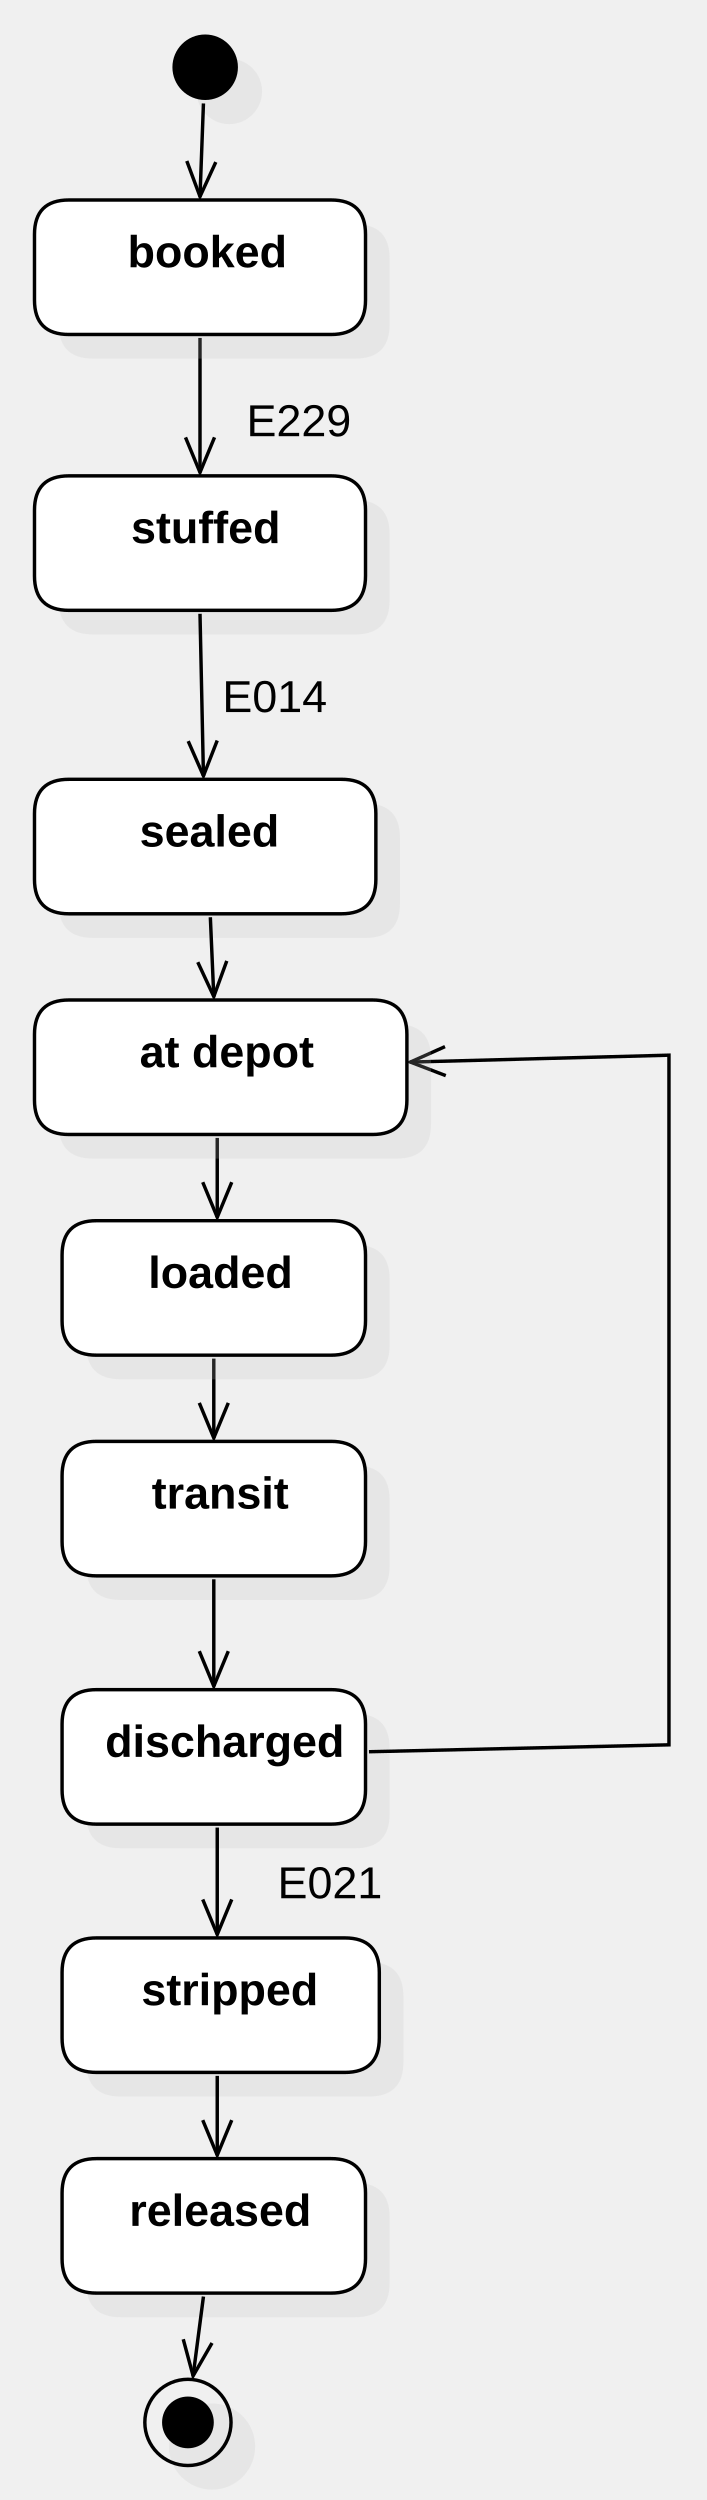
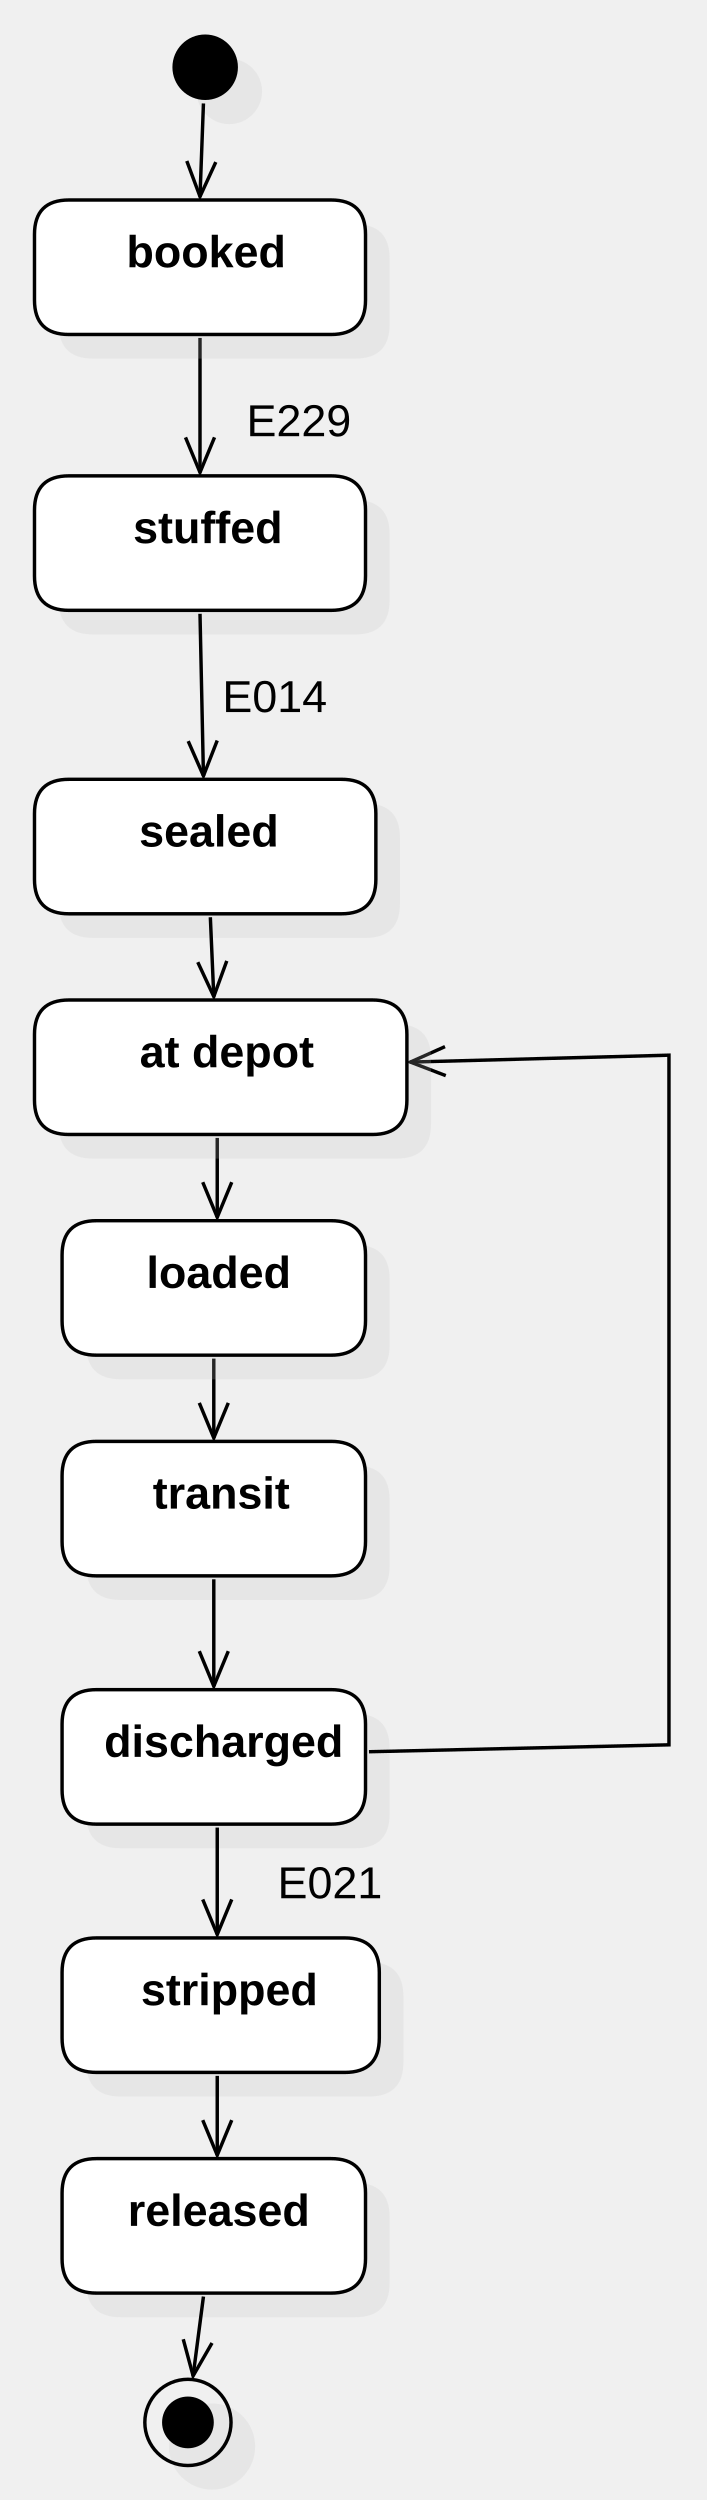
<svg xmlns="http://www.w3.org/2000/svg" version="1.1" width="205" height="725">
  <defs />
  <g>
    <g transform="translate(-182,-14) scale(1,1)">
      <path fill="#C0C0C0" stroke="none" d="M 239 40.5 C 239 35.253 243.253 31 248.5 31 C 253.747 31 258 35.253 258 40.5 C 258 45.747 253.747 50 248.5 50 C 243.253 50 239 45.747 239 40.5 Z" opacity="0.2" />
    </g>
    <g transform="translate(-182,-14) scale(1,1)">
      <path fill="#000000" stroke="none" d="M 232 33.5 C 232 28.253 236.253 24 241.5 24 C 246.747 24 251 28.253 251 33.5 C 251 38.747 246.747 43 241.5 43 C 236.253 43 232 38.747 232 33.5 Z" />
    </g>
    <g transform="translate(-182,-14) scale(1,1)">
      <path fill="#C0C0C0" stroke="none" d="M 209 159 L 285 159 Q 295 159 295 169 L 295 188 Q 295 198 285 198 L 209 198 Q 199 198 199 188 L 199 169 Q 199 159 209 159 Z" opacity="0.2" />
    </g>
    <g transform="translate(-182,-14) scale(1,1)">
      <path fill="#ffffff" stroke="none" d="M 202 152 L 278 152 Q 288 152 288 162 L 288 181 Q 288 191 278 191 L 202 191 Q 192 191 192 181 L 192 162 Q 192 152 202 152 Z" />
    </g>
    <g transform="translate(-182,-14) scale(1,1)">
      <path fill="none" stroke="#000000" d="M 202 152 L 278 152 Q 288 152 288 162 L 288 181 Q 288 191 278 191 L 202 191 Q 192 191 192 181 L 192 162 Q 192 152 202 152 Z" stroke-miterlimit="10" />
    </g>
    <g transform="translate(-182,-14) scale(1,1)">
      <g>
        <path fill="none" stroke="none" />
-         <text fill="#000000" stroke="none" font-family="Arial" font-size="13px" font-style="normal" font-weight="bold" text-decoration="none" x="220" y="171.5">stuffed</text>
+         <text fill="#000000" stroke="none" font-family="Arial" font-size="13px" font-style="normal" font-weight="bold" text-decoration="none" x="220.605" y="171.5">stuffed</text>
      </g>
    </g>
    <g transform="translate(-182,-14) scale(1,1)">
      <path fill="#C0C0C0" stroke="none" d="M 209 247 L 288 247 Q 298 247 298 257 L 298 276 Q 298 286 288 286 L 209 286 Q 199 286 199 276 L 199 257 Q 199 247 209 247 Z" opacity="0.2" />
    </g>
    <g transform="translate(-182,-14) scale(1,1)">
      <path fill="#ffffff" stroke="none" d="M 202 240 L 281 240 Q 291 240 291 250 L 291 269 Q 291 279 281 279 L 202 279 Q 192 279 192 269 L 192 250 Q 192 240 202 240 Z" />
    </g>
    <g transform="translate(-182,-14) scale(1,1)">
      <path fill="none" stroke="#000000" d="M 202 240 L 281 240 Q 291 240 291 250 L 291 269 Q 291 279 281 279 L 202 279 Q 192 279 192 269 L 192 250 Q 192 240 202 240 Z" stroke-miterlimit="10" />
    </g>
    <g transform="translate(-182,-14) scale(1,1)">
      <g>
        <path fill="none" stroke="none" />
-         <text fill="#000000" stroke="none" font-family="Arial" font-size="13px" font-style="normal" font-weight="bold" text-decoration="none" x="222.5" y="259.5">sealed</text>
+         <text fill="#000000" stroke="none" font-family="Arial" font-size="13px" font-style="normal" font-weight="bold" text-decoration="none" x="222.346" y="259.5">sealed</text>
      </g>
    </g>
    <g transform="translate(-182,-14) scale(1,1)">
      <path fill="none" stroke="#000000" d="M 240 112 L 240 151" stroke-miterlimit="10" />
    </g>
    <g transform="translate(-182,-14) scale(1,1)">
      <path fill="none" stroke="#000000" d="M 235.79 140.837 L 240 151 L 244.21 140.837" stroke-miterlimit="10" />
    </g>
    <g transform="translate(-182,-14) scale(1,1)">
      <g>
        <path fill="none" stroke="none" />
        <text fill="#000000" stroke="none" font-family="Arial" font-size="13px" font-style="normal" font-weight="normal" text-decoration="none" x="253.5" y="140.5">E229</text>
      </g>
    </g>
    <g transform="translate(-182,-14) scale(1,1)">
      <path fill="none" stroke="#000000" d="M 240 192 L 241 239" stroke-miterlimit="10" />
    </g>
    <g transform="translate(-182,-14) scale(1,1)">
      <path fill="none" stroke="#000000" d="M 236.575 228.929 L 241 239 L 244.992 228.75" stroke-miterlimit="10" />
    </g>
    <g transform="translate(-182,-14) scale(1,1)">
      <g>
        <path fill="none" stroke="none" />
        <text fill="#000000" stroke="none" font-family="Arial" font-size="13px" font-style="normal" font-weight="normal" text-decoration="none" x="246.5" y="220.5">E014</text>
      </g>
    </g>
    <g transform="translate(-182,-14) scale(1,1)">
      <path fill="#C0C0C0" stroke="none" d="M 217 583 L 289 583 Q 299 583 299 593 L 299 612 Q 299 622 289 622 L 217 622 Q 207 622 207 612 L 207 593 Q 207 583 217 583 Z" opacity="0.2" />
    </g>
    <g transform="translate(-182,-14) scale(1,1)">
      <path fill="#ffffff" stroke="none" d="M 210 576 L 282 576 Q 292 576 292 586 L 292 605 Q 292 615 282 615 L 210 615 Q 200 615 200 605 L 200 586 Q 200 576 210 576 Z" />
    </g>
    <g transform="translate(-182,-14) scale(1,1)">
      <path fill="none" stroke="#000000" d="M 210 576 L 282 576 Q 292 576 292 586 L 292 605 Q 292 615 282 615 L 210 615 Q 200 615 200 605 L 200 586 Q 200 576 210 576 Z" stroke-miterlimit="10" />
    </g>
    <g transform="translate(-182,-14) scale(1,1)">
      <g>
        <path fill="none" stroke="none" />
-         <text fill="#000000" stroke="none" font-family="Arial" font-size="13px" font-style="normal" font-weight="bold" text-decoration="none" x="223" y="595.5">stripped</text>
+         <text fill="#000000" stroke="none" font-family="Arial" font-size="13px" font-style="normal" font-weight="bold" text-decoration="none" x="222.875" y="595.5">stripped</text>
      </g>
    </g>
    <g transform="translate(-182,-14) scale(1,1)">
      <path fill="none" stroke="#000000" d="M 245 344 L 245 367" stroke-miterlimit="10" />
    </g>
    <g transform="translate(-182,-14) scale(1,1)">
      <path fill="none" stroke="#000000" d="M 240.79 356.837 L 245 367 L 249.21 356.837" stroke-miterlimit="10" />
    </g>
    <g transform="translate(-182,-14) scale(1,1)">
      <path fill="#C0C0C0" stroke="none" d="M 217 439 L 285 439 Q 295 439 295 449 L 295 468 Q 295 478 285 478 L 217 478 Q 207 478 207 468 L 207 449 Q 207 439 217 439 Z" opacity="0.2" />
    </g>
    <g transform="translate(-182,-14) scale(1,1)">
      <path fill="#ffffff" stroke="none" d="M 210 432 L 278 432 Q 288 432 288 442 L 288 461 Q 288 471 278 471 L 210 471 Q 200 471 200 461 L 200 442 Q 200 432 210 432 Z" />
    </g>
    <g transform="translate(-182,-14) scale(1,1)">
      <path fill="none" stroke="#000000" d="M 210 432 L 278 432 Q 288 432 288 442 L 288 461 Q 288 471 278 471 L 210 471 Q 200 471 200 461 L 200 442 Q 200 432 210 432 Z" stroke-miterlimit="10" />
    </g>
    <g transform="translate(-182,-14) scale(1,1)">
      <g>
        <path fill="none" stroke="none" />
-         <text fill="#000000" stroke="none" font-family="Arial" font-size="13px" font-style="normal" font-weight="bold" text-decoration="none" x="226" y="451.5">transit</text>
+         <text fill="#000000" stroke="none" font-family="Arial" font-size="13px" font-style="normal" font-weight="bold" text-decoration="none" x="226.3" y="451.5">transit</text>
      </g>
    </g>
    <g transform="translate(-182,-14) scale(1,1)">
      <path fill="#C0C0C0" stroke="none" d="M 217 511 L 285 511 Q 295 511 295 521 L 295 540 Q 295 550 285 550 L 217 550 Q 207 550 207 540 L 207 521 Q 207 511 217 511 Z" opacity="0.2" />
    </g>
    <g transform="translate(-182,-14) scale(1,1)">
      <path fill="#ffffff" stroke="none" d="M 210 504 L 278 504 Q 288 504 288 514 L 288 533 Q 288 543 278 543 L 210 543 Q 200 543 200 533 L 200 514 Q 200 504 210 504 Z" />
    </g>
    <g transform="translate(-182,-14) scale(1,1)">
      <path fill="none" stroke="#000000" d="M 210 504 L 278 504 Q 288 504 288 514 L 288 533 Q 288 543 278 543 L 210 543 Q 200 543 200 533 L 200 514 Q 200 504 210 504 Z" stroke-miterlimit="10" />
    </g>
    <g transform="translate(-182,-14) scale(1,1)">
      <g>
        <path fill="none" stroke="none" />
-         <text fill="#000000" stroke="none" font-family="Arial" font-size="13px" font-style="normal" font-weight="bold" text-decoration="none" x="212.5" y="523.5">discharged</text>
+         <text fill="#000000" stroke="none" font-family="Arial" font-size="13px" font-style="normal" font-weight="bold" text-decoration="none" x="212.201" y="523.5">discharged</text>
      </g>
    </g>
    <g transform="translate(-182,-14) scale(1,1)">
      <path fill="none" stroke="#000000" d="M 244 472 L 244 503" stroke-miterlimit="10" />
    </g>
    <g transform="translate(-182,-14) scale(1,1)">
      <path fill="none" stroke="#000000" d="M 239.79 492.837 L 244 503 L 248.21 492.837" stroke-miterlimit="10" />
    </g>
    <g transform="translate(-182,-14) scale(1,1)">
      <path fill="none" stroke="#000000" d="M 289 522 L 376 520 L 376 320 L 301 322" stroke-miterlimit="10" />
    </g>
    <g transform="translate(-182,-14) scale(1,1)">
      <path fill="none" stroke="#000000" d="M 311.047 317.521 L 301 322 L 311.271 325.937" stroke-miterlimit="10" />
    </g>
    <g transform="translate(-182,-14) scale(1,1)">
      <path fill="#C0C0C0" stroke="none" d="M 231 723.5 C 231 716.596 236.596 711 243.5 711 C 250.404 711 256 716.596 256 723.5 C 256 730.404 250.404 736 243.5 736 C 236.596 736 231 730.404 231 723.5 Z" opacity="0.2" />
    </g>
    <g transform="translate(-182,-14) scale(1,1)">
      <path fill="none" stroke="#000000" d="M 224 716.5 C 224 709.596 229.596 704 236.5 704 C 243.404 704 249 709.596 249 716.5 C 249 723.404 243.404 729 236.5 729 C 229.596 729 224 723.404 224 716.5 Z" stroke-miterlimit="10" />
    </g>
    <g transform="translate(-182,-14) scale(1,1)">
      <path fill="#000000" stroke="none" d="M 229 716.5 C 229 712.358 232.358 709 236.5 709 C 240.642 709 244 712.358 244 716.5 C 244 720.642 240.642 724 236.5 724 C 232.358 724 229 720.642 229 716.5 Z" />
    </g>
    <g transform="translate(-182,-14) scale(1,1)">
      <path fill="none" stroke="#000000" d="M 245 616 L 245 639" stroke-miterlimit="10" />
    </g>
    <g transform="translate(-182,-14) scale(1,1)">
      <path fill="none" stroke="#000000" d="M 240.79 628.837 L 245 639 L 249.21 628.837" stroke-miterlimit="10" />
    </g>
    <g transform="translate(-182,-14) scale(1,1)">
      <path fill="#C0C0C0" stroke="none" d="M 217 647 L 285 647 Q 295 647 295 657 L 295 676 Q 295 686 285 686 L 217 686 Q 207 686 207 676 L 207 657 Q 207 647 217 647 Z" opacity="0.2" />
    </g>
    <g transform="translate(-182,-14) scale(1,1)">
      <path fill="#ffffff" stroke="none" d="M 210 640 L 278 640 Q 288 640 288 650 L 288 669 Q 288 679 278 679 L 210 679 Q 200 679 200 669 L 200 650 Q 200 640 210 640 Z" />
    </g>
    <g transform="translate(-182,-14) scale(1,1)">
      <path fill="none" stroke="#000000" d="M 210 640 L 278 640 Q 288 640 288 650 L 288 669 Q 288 679 278 679 L 210 679 Q 200 679 200 669 L 200 650 Q 200 640 210 640 Z" stroke-miterlimit="10" />
    </g>
    <g transform="translate(-182,-14) scale(1,1)">
      <g>
        <path fill="none" stroke="none" />
-         <text fill="#000000" stroke="none" font-family="Arial" font-size="13px" font-style="normal" font-weight="bold" text-decoration="none" x="219.5" y="659.5">released</text>
+         <text fill="#000000" stroke="none" font-family="Arial" font-size="13px" font-style="normal" font-weight="bold" text-decoration="none" x="219.066" y="659.5">released</text>
      </g>
    </g>
    <g transform="translate(-182,-14) scale(1,1)">
      <path fill="none" stroke="#000000" d="M 244 408 L 244 431" stroke-miterlimit="10" />
    </g>
    <g transform="translate(-182,-14) scale(1,1)">
      <path fill="none" stroke="#000000" d="M 239.79 420.837 L 244 431 L 248.21 420.837" stroke-miterlimit="10" />
    </g>
    <g transform="translate(-182,-14) scale(1,1)">
      <path fill="#C0C0C0" stroke="none" d="M 209 311 L 297 311 Q 307 311 307 321 L 307 340 Q 307 350 297 350 L 209 350 Q 199 350 199 340 L 199 321 Q 199 311 209 311 Z" opacity="0.2" />
    </g>
    <g transform="translate(-182,-14) scale(1,1)">
      <path fill="#ffffff" stroke="none" d="M 202 304 L 290 304 Q 300 304 300 314 L 300 333 Q 300 343 290 343 L 202 343 Q 192 343 192 333 L 192 314 Q 192 304 202 304 Z" />
    </g>
    <g transform="translate(-182,-14) scale(1,1)">
      <path fill="none" stroke="#000000" d="M 202 304 L 290 304 Q 300 304 300 314 L 300 333 Q 300 343 290 343 L 202 343 Q 192 343 192 333 L 192 314 Q 192 304 202 304 Z" stroke-miterlimit="10" />
    </g>
    <g transform="translate(-182,-14) scale(1,1)">
      <g>
        <path fill="none" stroke="none" />
-         <text fill="#000000" stroke="none" font-family="Arial" font-size="13px" font-style="normal" font-weight="bold" text-decoration="none" x="222.5" y="323.5">at depot</text>
+         <text fill="#000000" stroke="none" font-family="Arial" font-size="13px" font-style="normal" font-weight="bold" text-decoration="none" x="222.507" y="323.5">at depot</text>
      </g>
    </g>
    <g transform="translate(-182,-14) scale(1,1)">
      <path fill="none" stroke="#000000" d="M 241 680 L 238 703" stroke-miterlimit="10" />
    </g>
    <g transform="translate(-182,-14) scale(1,1)">
      <path fill="none" stroke="#000000" d="M 235.14 692.378 L 238 703 L 243.489 693.467" stroke-miterlimit="10" />
    </g>
    <g transform="translate(-182,-14) scale(1,1)">
      <path fill="#C0C0C0" stroke="none" d="M 209 79 L 285 79 Q 295 79 295 89 L 295 108 Q 295 118 285 118 L 209 118 Q 199 118 199 108 L 199 89 Q 199 79 209 79 Z" opacity="0.2" />
    </g>
    <g transform="translate(-182,-14) scale(1,1)">
      <path fill="#ffffff" stroke="none" d="M 202 72 L 278 72 Q 288 72 288 82 L 288 101 Q 288 111 278 111 L 202 111 Q 192 111 192 101 L 192 82 Q 192 72 202 72 Z" />
    </g>
    <g transform="translate(-182,-14) scale(1,1)">
      <path fill="none" stroke="#000000" d="M 202 72 L 278 72 Q 288 72 288 82 L 288 101 Q 288 111 278 111 L 202 111 Q 192 111 192 101 L 192 82 Q 192 72 202 72 Z" stroke-miterlimit="10" />
    </g>
    <g transform="translate(-182,-14) scale(1,1)">
      <g>
        <path fill="none" stroke="none" />
-         <text fill="#000000" stroke="none" font-family="Arial" font-size="13px" font-style="normal" font-weight="bold" text-decoration="none" x="219" y="91.5">booked</text>
+         <text fill="#000000" stroke="none" font-family="Arial" font-size="13px" font-style="normal" font-weight="bold" text-decoration="none" x="218.675" y="91.5">booked</text>
      </g>
    </g>
    <g transform="translate(-182,-14) scale(1,1)">
      <path fill="#C0C0C0" stroke="none" d="M 217 375 L 285 375 Q 295 375 295 385 L 295 404 Q 295 414 285 414 L 217 414 Q 207 414 207 404 L 207 385 Q 207 375 217 375 Z" opacity="0.2" />
    </g>
    <g transform="translate(-182,-14) scale(1,1)">
      <path fill="#ffffff" stroke="none" d="M 210 368 L 278 368 Q 288 368 288 378 L 288 397 Q 288 407 278 407 L 210 407 Q 200 407 200 397 L 200 378 Q 200 368 210 368 Z" />
    </g>
    <g transform="translate(-182,-14) scale(1,1)">
      <path fill="none" stroke="#000000" d="M 210 368 L 278 368 Q 288 368 288 378 L 288 397 Q 288 407 278 407 L 210 407 Q 200 407 200 397 L 200 378 Q 200 368 210 368 Z" stroke-miterlimit="10" />
    </g>
    <g transform="translate(-182,-14) scale(1,1)">
      <g>
        <path fill="none" stroke="none" />
-         <text fill="#000000" stroke="none" font-family="Arial" font-size="13px" font-style="normal" font-weight="bold" text-decoration="none" x="225" y="387.5">loaded</text>
+         <text fill="#000000" stroke="none" font-family="Arial" font-size="13px" font-style="normal" font-weight="bold" text-decoration="none" x="224.481" y="387.5">loaded</text>
      </g>
    </g>
    <g transform="translate(-182,-14) scale(1,1)">
      <path fill="none" stroke="#000000" d="M 241 44 L 240 71" stroke-miterlimit="10" />
    </g>
    <g transform="translate(-182,-14) scale(1,1)">
      <path fill="none" stroke="#000000" d="M 236.17 60.688 L 240 71 L 244.583 61" stroke-miterlimit="10" />
    </g>
    <g transform="translate(-182,-14) scale(1,1)">
      <path fill="none" stroke="#000000" d="M 243 280 L 244 303" stroke-miterlimit="10" />
    </g>
    <g transform="translate(-182,-14) scale(1,1)">
      <path fill="none" stroke="#000000" d="M 239.353 293.03 L 244 303 L 247.764 292.664" stroke-miterlimit="10" />
    </g>
    <g transform="translate(-182,-14) scale(1,1)">
      <path fill="none" stroke="#000000" d="M 245 544 L 245 575" stroke-miterlimit="10" />
    </g>
    <g transform="translate(-182,-14) scale(1,1)">
      <path fill="none" stroke="#000000" d="M 240.79 564.837 L 245 575 L 249.21 564.837" stroke-miterlimit="10" />
    </g>
    <g transform="translate(-182,-14) scale(1,1)">
      <g>
        <path fill="none" stroke="none" />
        <text fill="#000000" stroke="none" font-family="Arial" font-size="13px" font-style="normal" font-weight="normal" text-decoration="none" x="262.5" y="564.5">E021</text>
      </g>
    </g>
  </g>
</svg>
